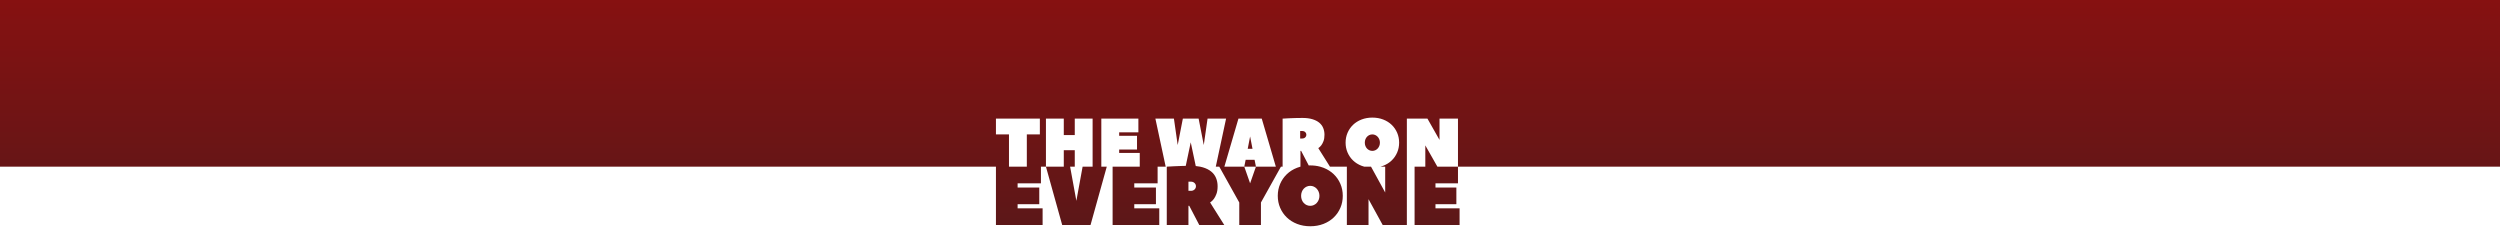
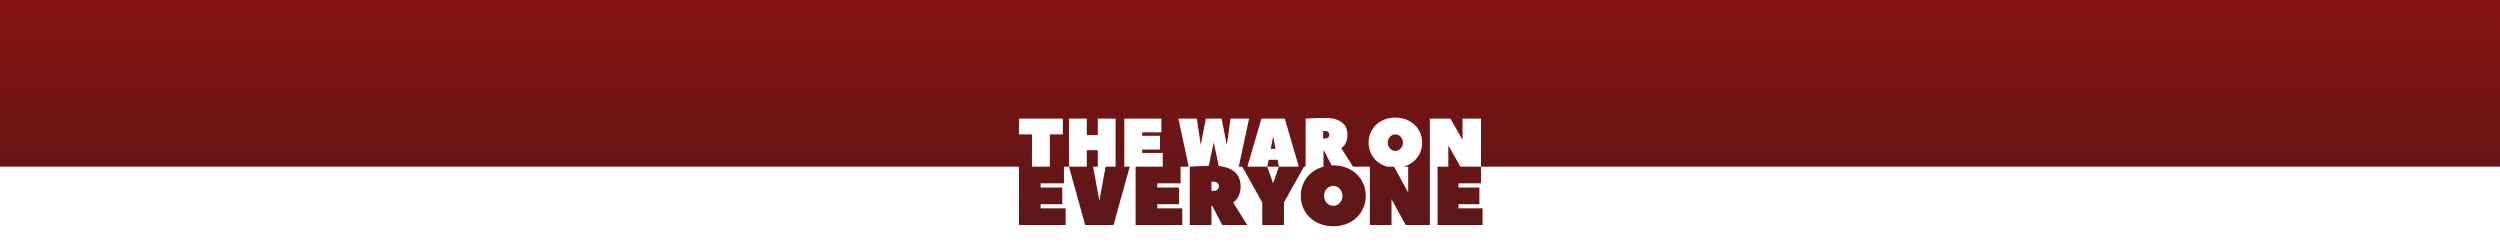
<svg xmlns="http://www.w3.org/2000/svg" style="isolation:isolate" viewBox="0 0 30000 3000" width="30000pt" height="3000pt">
  <defs>
-     <clipPath id="_clipPath_Okbaxh1KCkjr7mMTHzdng86QGROt6H1Z">
+     <clipPath id="_clipPath_rovJSWBOCMPBDwkCxPGmkXSYoZDqQK7p">
      <rect width="30000" height="3000" />
    </clipPath>
  </defs>
-   <g clip-path="url(#_clipPath_Okbaxh1KCkjr7mMTHzdng86QGROt6H1Z)">
+   <g clip-path="url(#_clipPath_rovJSWBOCMPBDwkCxPGmkXSYoZDqQK7p)">
    <linearGradient id="_lgradient_0" x1="0.5" y1="0" x2="0.5" y2="1" gradientTransform="matrix(30000,0,0,2715,0,0)" gradientUnits="userSpaceOnUse">
      <stop offset="0%" stop-opacity="1" style="stop-color:rgb(134,17,17)" />
      <stop offset="100%" stop-opacity="1" style="stop-color:rgb(92,23,24)" />
    </linearGradient>
-     <path d=" M 14631.3 2000 L 14401.594 2000 L 14401.594 2000 Q 14418.394 2003.416 14433.8 2008 L 14433.8 2008 L 14433.8 2008 Q 14494.3 2026 14533.8 2058 L 14533.8 2058 L 14533.8 2058 Q 14573.3 2090 14592.3 2135.5 L 14592.3 2135.5 L 14592.3 2135.5 Q 14611.3 2181 14611.3 2235 L 14611.3 2235 L 14611.3 2235 Q 14611.3 2290 14597.3 2327 L 14597.3 2327 L 14597.3 2327 Q 14583.3 2364 14566.3 2387 L 14566.3 2387 L 14566.3 2387 Q 14546.3 2414 14521.3 2430 L 14521.3 2430 L 14691.3 2700 L 14691.3 2700 L 14391.3 2700 L 14271.3 2470 L 14261.3 2470 L 14261.3 2700 L 14001.3 2700 L 14001.3 2000 L 13891.3 2000 L 13891.3 2000 L 13891.3 2200 L 13611.3 2200 L 13611.3 2250 L 13871.3 2250 L 13871.3 2450 L 13611.3 2450 L 13611.3 2500 L 13911.3 2500 L 13911.3 2700 L 13351.3 2700 L 13351.3 2000 L 13281.3 2000 L 13086.3 2700 L 12746.3 2700 L 12551.3 2000 L 12551.3 2000 L 12491.3 2000 L 12491.3 2000 L 12491.3 2200 L 12211.3 2200 L 12211.3 2250 L 12471.3 2250 L 12471.3 2450 L 12211.3 2450 L 12211.3 2500 L 12511.3 2500 L 12511.3 2700 L 11951.3 2700 L 11951.3 2000 L 0 2000 L 0 0 L 0 0 L 30000 0 L 30000 2000 L 17495.714 2000 L 17495.714 2200 L 17225.714 2200 L 17225.714 2250 L 17476.429 2250 L 17476.429 2450 L 17225.714 2450 L 17225.714 2500 L 17515 2500 L 17515 2700 L 16975 2700 L 16975 2000 L 16975 2000 L 16882.3 2000 L 16882.3 2000 L 16882.3 2700 L 16592.3 2700 L 16422.3 2390 L 16422.3 2700 L 16162.3 2700 L 16162.3 2000 L 15841.691 2000 Q 15861.999 2005.494 15881.3 2013 L 15881.3 2013 L 15881.3 2013 Q 15953.3 2041 16004.8 2090.5 L 16004.8 2090.5 L 16004.8 2090.5 Q 16056.3 2140 16084.8 2206.5 L 16084.8 2206.5 L 16084.8 2206.5 Q 16113.3 2273 16113.3 2350 L 16113.3 2350 L 16113.3 2350 L 16113.3 2350 Q 16113.3 2427 16084.8 2493.5 L 16084.8 2493.5 L 16084.8 2493.5 Q 16056.3 2560 16004.8 2609.5 L 16004.8 2609.5 L 16004.8 2609.5 Q 15953.3 2659 15881.3 2687 L 15881.3 2687 L 15881.3 2687 Q 15809.3 2715 15723.3 2715 L 15723.3 2715 L 15723.3 2715 Q 15637.3 2715 15565.3 2687 L 15565.3 2687 L 15565.3 2687 Q 15493.3 2659 15441.8 2609.5 L 15441.8 2609.5 L 15441.8 2609.5 Q 15390.3 2560 15361.8 2493.5 L 15361.8 2493.5 L 15361.8 2493.5 Q 15333.3 2427 15333.3 2350 L 15333.3 2350 L 15333.3 2350 Q 15333.3 2273 15361.8 2206.5 L 15361.8 2206.5 L 15361.8 2206.5 Q 15390.3 2140 15441.8 2090.5 L 15441.8 2090.5 L 15441.8 2090.5 Q 15493.3 2041 15565.3 2013 L 15565.3 2013 L 15565.3 2013 Q 15584.601 2005.494 15604.909 2000 L 15604.909 2000 L 15371.3 2000 L 15131.3 2430 L 15131.3 2700 L 14871.3 2700 L 14871.3 2430 L 14631.3 2000 Z  M 14931.3 2000 L 15071.3 2000 L 15001.3 2200 L 14931.3 2000 Z  M 12841.3 2000 L 12991.3 2000 L 12916.3 2410 L 12841.3 2000 L 12841.3 2000 L 12841.3 2000 Z  M 16622.3 2000 L 16452.3 2000 L 16622.3 2310 L 16622.3 2000 L 16622.3 2000 L 16622.3 2000 L 16622.3 2000 L 16622.3 2000 L 16622.3 2000 Z  M 14401.562 1999.994 L 14589.414 1999.994 L 14712.943 1423.523 L 14490.591 1423.523 L 14445.296 1740.582 L 14383.532 1423.523 L 14383.532 1423.523 L 14194.12 1423.523 L 14132.355 1740.582 L 14087.061 1423.523 L 13864.708 1423.523 L 13988.238 1999.994 L 14001.433 1999.994 Q 14042.378 1997.995 14090.3 1995 L 14090.3 1995 L 14090.3 1995 Q 14131.3 1993 14182.8 1991.5 L 14182.8 1991.5 L 14182.8 1991.5 Q 14205.407 1990.842 14229.073 1990.472 L 14288.826 1707.641 L 14348.999 1992.461 Q 14376.795 1994.959 14401.562 1999.994 L 14401.562 1999.994 L 14401.562 1999.994 L 14401.562 1999.994 L 14401.562 1999.994 L 14401.562 1999.994 L 14401.562 1999.994 L 14401.562 1999.994 Z  M 17248.645 1999.994 L 17103.811 1744.699 L 17103.811 1999.994 L 16882.3 1999.994 L 16882.3 1423.523 L 17129.37 1423.523 L 17274.204 1678.817 L 17274.204 1423.523 L 17495.715 1423.523 L 17495.715 1999.994 L 17248.645 1999.994 L 17248.645 1999.994 L 17248.645 1999.994 L 17248.645 1999.994 L 17248.645 1999.994 L 17248.645 1999.994 L 17248.645 1999.994 L 17248.645 1999.994 L 17248.645 1999.994 Z  M 14972.473 1785.876 L 15030.12 1785.876 L 15001.296 1637.641 L 14972.473 1785.876 L 14972.473 1785.876 L 14972.473 1785.876 L 14972.473 1785.876 L 14972.473 1785.876 L 14972.473 1785.876 L 14972.473 1785.876 L 14972.473 1785.876 L 14972.473 1785.876 Z  M 15601.885 1662.346 L 15626.591 1662.346 L 15626.591 1662.346 Q 15648.002 1662.346 15662.002 1649.17 L 15662.002 1649.17 L 15662.002 1649.17 Q 15676.002 1635.994 15676.002 1617.052 L 15676.002 1617.052 L 15676.002 1617.052 Q 15676.002 1598.111 15662.002 1584.935 L 15662.002 1584.935 L 15662.002 1584.935 Q 15648.002 1571.758 15626.591 1571.758 L 15626.591 1571.758 L 15601.885 1571.758 L 15601.885 1662.346 L 15601.885 1662.346 L 15601.885 1662.346 L 15601.885 1662.346 L 15601.885 1662.346 L 15601.885 1662.346 L 15601.885 1662.346 L 15601.885 1662.346 L 15601.885 1662.346 Z  M 11951.3 1423.523 L 12478.359 1423.523 L 12478.359 1612.935 L 12321.888 1612.935 L 12321.888 1999.994 L 12107.771 1999.994 L 12107.771 1612.935 L 11951.3 1612.935 L 11951.3 1423.523 L 11951.3 1423.523 L 11951.3 1423.523 L 11951.3 1423.523 L 11951.3 1423.523 L 11951.3 1423.523 L 11951.3 1423.523 L 11951.3 1423.523 L 11951.3 1423.523 Z  M 12765.418 1423.523 L 12765.418 1621.17 L 12897.182 1621.17 L 12897.182 1423.523 L 13111.3 1423.523 L 13111.3 1999.994 L 12897.182 1999.994 L 12897.182 1802.346 L 12765.418 1802.346 L 12765.418 1999.994 L 12551.3 1999.994 L 12551.3 1423.523 L 12765.418 1423.523 L 12765.418 1423.523 L 12765.418 1423.523 L 12765.418 1423.523 L 12765.418 1423.523 L 12765.418 1423.523 L 12765.418 1423.523 L 12765.418 1423.523 L 12765.418 1423.523 Z  M 13430.002 1794.111 L 13430.002 1835.288 L 13677.061 1835.288 L 13677.061 1999.994 L 13215.885 1999.994 L 13215.885 1423.523 L 13660.591 1423.523 L 13660.591 1588.229 L 13430.002 1588.229 L 13430.002 1629.405 L 13644.12 1629.405 L 13644.12 1794.111 L 13430.002 1794.111 L 13430.002 1794.111 L 13430.002 1794.111 L 13430.002 1794.111 L 13430.002 1794.111 L 13430.002 1794.111 L 13430.002 1794.111 L 13430.002 1794.111 L 13430.002 1794.111 Z  M 16558.943 1711.758 L 16558.943 1711.758 L 16558.943 1711.758 Q 16558.943 1690.346 16551.532 1672.229 L 16551.532 1672.229 L 16551.532 1672.229 Q 16544.12 1654.111 16531.767 1640.935 L 16531.767 1640.935 L 16531.767 1640.935 Q 16519.414 1627.758 16502.944 1620.346 L 16502.944 1620.346 L 16502.944 1620.346 Q 16486.473 1612.935 16468.356 1612.935 L 16468.356 1612.935 L 16468.356 1612.935 Q 16449.414 1612.935 16432.944 1620.346 L 16432.944 1620.346 L 16432.944 1620.346 Q 16416.473 1627.758 16404.12 1640.935 L 16404.12 1640.935 L 16404.12 1640.935 Q 16391.767 1654.111 16384.767 1672.229 L 16384.767 1672.229 L 16384.767 1672.229 Q 16377.767 1690.346 16377.767 1711.758 L 16377.767 1711.758 L 16377.767 1711.758 Q 16377.767 1733.17 16384.767 1751.288 L 16384.767 1751.288 L 16384.767 1751.288 Q 16391.767 1769.405 16404.12 1782.582 L 16404.12 1782.582 L 16404.12 1782.582 Q 16416.473 1795.758 16432.944 1803.17 L 16432.944 1803.17 L 16432.944 1803.17 Q 16449.414 1810.582 16468.356 1810.582 L 16468.356 1810.582 L 16468.356 1810.582 Q 16486.473 1810.582 16502.944 1803.17 L 16502.944 1803.17 L 16502.944 1803.17 Q 16519.414 1795.758 16531.767 1782.582 L 16531.767 1782.582 L 16531.767 1782.582 Q 16544.12 1769.405 16551.532 1751.288 L 16551.532 1751.288 L 16551.532 1751.288 Q 16558.943 1733.17 16558.943 1711.758 L 16558.943 1711.758 L 16558.943 1711.758 L 16558.943 1711.758 L 16558.943 1711.758 L 16558.943 1711.758 L 16558.943 1711.758 L 16558.943 1711.758 L 16558.943 1711.758 Z  M 14261.3 2290 L 14291.3 2290 L 14291.3 2290 Q 14317.3 2290 14334.3 2274 L 14334.3 2274 L 14334.3 2274 Q 14351.3 2258 14351.3 2235 L 14351.3 2235 L 14351.3 2235 Q 14351.3 2212 14334.3 2196 L 14334.3 2196 L 14334.3 2196 Q 14317.3 2180 14291.3 2180 L 14291.3 2180 L 14261.3 2180 L 14261.3 2290 L 14261.3 2290 L 14261.3 2290 L 14261.3 2290 L 14261.3 2290 L 14261.3 2290 L 14261.3 2290 L 14261.3 2290 L 14261.3 2290 Z  M 15833.3 2350 L 15833.3 2350 L 15833.3 2350 Q 15833.3 2324 15824.3 2302 L 15824.3 2302 L 15824.3 2302 Q 15815.3 2280 15800.3 2264 L 15800.3 2264 L 15800.3 2264 Q 15785.3 2248 15765.3 2239 L 15765.3 2239 L 15765.3 2239 Q 15745.3 2230 15723.3 2230 L 15723.3 2230 L 15723.3 2230 Q 15700.3 2230 15680.3 2239 L 15680.3 2239 L 15680.3 2239 Q 15660.3 2248 15645.3 2264 L 15645.3 2264 L 15645.3 2264 Q 15630.3 2280 15621.8 2302 L 15621.8 2302 L 15621.8 2302 Q 15613.3 2324 15613.3 2350 L 15613.3 2350 L 15613.3 2350 Q 15613.3 2376 15621.8 2398 L 15621.8 2398 L 15621.8 2398 Q 15630.3 2420 15645.3 2436 L 15645.3 2436 L 15645.3 2436 Q 15660.3 2452 15680.3 2461 L 15680.3 2461 L 15680.3 2461 Q 15700.3 2470 15723.3 2470 L 15723.3 2470 L 15723.3 2470 Q 15745.3 2470 15765.3 2461 L 15765.3 2461 L 15765.3 2461 Q 15785.3 2452 15800.3 2436 L 15800.3 2436 L 15800.3 2436 Q 15815.3 2420 15824.3 2398 L 15824.3 2398 L 15824.3 2398 Q 15833.3 2376 15833.3 2350 L 15833.3 2350 L 15833.3 2350 L 15833.3 2350 L 15833.3 2350 L 15833.3 2350 L 15833.3 2350 L 15833.3 2350 Z  M 15841.667 1999.994 L 15959.535 1999.994 L 15959.535 1999.994 L 15959.535 1999.994 L 15819.535 1777.641 L 15819.535 1777.641 Q 15840.123 1764.464 15856.594 1742.229 L 15856.594 1742.229 L 15856.594 1742.229 Q 15870.594 1723.288 15882.123 1692.817 L 15882.123 1692.817 L 15882.123 1692.817 Q 15893.653 1662.346 15893.653 1617.052 L 15893.653 1617.052 L 15893.653 1617.052 Q 15893.653 1572.582 15878.006 1535.111 L 15878.006 1535.111 L 15878.006 1535.111 Q 15862.359 1497.641 15829.829 1471.288 L 15829.829 1471.288 L 15829.829 1471.288 Q 15797.3 1444.935 15747.476 1430.111 L 15747.476 1430.111 L 15747.476 1430.111 Q 15697.653 1415.288 15630.124 1415.288 L 15630.124 1415.288 L 15630.124 1415.288 Q 15583.182 1415.288 15540.771 1416.523 L 15540.771 1416.523 L 15540.771 1416.523 Q 15498.359 1417.758 15464.594 1419.405 L 15464.594 1419.405 L 15464.594 1419.405 Q 15425.065 1421.876 15391.3 1423.523 L 15391.3 1423.523 L 15391.3 1999.994 L 15604.933 1999.994 Q 15605.175 1999.928 15605.418 1999.863 L 15605.418 1810.582 L 15613.653 1810.582 L 15704.825 1985.329 Q 15713.981 1985 15723.3 1985 L 15723.3 1985 L 15723.3 1985 Q 15786.232 1985 15841.667 1999.994 L 15841.667 1999.994 L 15841.667 1999.994 L 15841.667 1999.994 L 15841.667 1999.994 L 15841.667 1999.994 L 15841.667 1999.994 Z  M 14861.297 1423.523 L 15141.296 1423.523 L 15141.296 1423.523 Q 15141.296 1424.346 15148.708 1449.464 L 15148.708 1449.464 L 15148.708 1449.464 Q 15156.12 1474.582 15168.061 1515.346 L 15168.061 1515.346 L 15168.061 1515.346 Q 15180.002 1556.111 15195.238 1607.993 L 15195.238 1607.993 L 15195.238 1607.993 Q 15210.473 1659.876 15226.12 1713.405 L 15226.12 1713.405 L 15226.12 1713.405 Q 15263.179 1840.229 15310.12 1999.994 L 15310.12 1999.994 L 15071.297 1999.994 L 15054.826 1917.641 L 14947.767 1917.641 L 14931.296 1999.994 L 14692.473 1999.994 L 14861.297 1423.523 L 14861.297 1423.523 L 14861.297 1423.523 L 14861.297 1423.523 L 14861.297 1423.523 L 14861.297 1423.523 L 14861.297 1423.523 L 14861.297 1423.523 L 14861.297 1423.523 Z  M 16371.195 1999.994 C 16359.901 1997.041 16348.929 1993.445 16338.237 1989.288 L 16338.237 1989.288 L 16338.237 1989.288 Q 16278.943 1966.229 16236.531 1925.464 L 16236.531 1925.464 L 16236.531 1925.464 Q 16194.12 1884.699 16170.649 1829.935 L 16170.649 1829.935 L 16170.649 1829.935 Q 16147.179 1775.17 16147.179 1711.758 L 16147.179 1711.758 L 16147.179 1711.758 Q 16147.179 1648.346 16170.649 1593.582 L 16170.649 1593.582 L 16170.649 1593.582 Q 16194.12 1538.817 16236.531 1498.052 L 16236.531 1498.052 L 16236.531 1498.052 Q 16278.943 1457.288 16338.237 1434.229 L 16338.237 1434.229 L 16338.237 1434.229 Q 16397.531 1411.17 16468.355 1411.17 L 16468.355 1411.17 L 16468.355 1411.17 Q 16539.18 1411.17 16598.473 1434.229 L 16598.473 1434.229 L 16598.473 1434.229 Q 16657.768 1457.288 16700.18 1498.052 L 16700.18 1498.052 L 16700.18 1498.052 Q 16742.59 1538.817 16766.061 1593.582 L 16766.061 1593.582 L 16766.061 1593.582 Q 16789.531 1648.346 16789.531 1711.758 L 16789.531 1711.758 L 16789.531 1711.758 Q 16789.531 1775.17 16766.061 1829.935 L 16766.061 1829.935 L 16766.061 1829.935 Q 16742.59 1884.699 16700.18 1925.464 L 16700.18 1925.464 L 16700.18 1925.464 Q 16657.768 1966.229 16598.473 1989.288 L 16598.473 1989.288 L 16598.473 1989.288 Q 16582.436 1995.524 16565.516 1999.994 L 16371.195 1999.994 L 16371.195 1999.994 L 16371.195 1999.994 L 16371.195 1999.994 L 16371.195 1999.994 L 16371.195 1999.994 L 16371.195 1999.994 L 16371.195 1999.994 L 16371.195 1999.994 L 16371.195 1999.994 Z " fill-rule="evenodd" fill="url(#_lgradient_0)" />
+     <path d=" M 14907.3 2000 L 14677.594 2000 L 14677.594 2000 Q 14694.394 2003.416 14709.8 2008 L 14709.8 2008 L 14709.8 2008 Q 14770.3 2026 14809.8 2058 L 14809.8 2058 L 14809.8 2058 Q 14849.3 2090 14868.3 2135.5 L 14868.3 2135.5 L 14868.3 2135.5 Q 14887.3 2181 14887.3 2235 L 14887.3 2235 L 14887.3 2235 Q 14887.3 2290 14873.3 2327 L 14873.3 2327 L 14873.3 2327 Q 14859.3 2364 14842.3 2387 L 14842.3 2387 L 14842.3 2387 Q 14822.3 2414 14797.3 2430 L 14797.3 2430 L 14967.3 2700 L 14967.3 2700 L 14667.3 2700 L 14547.3 2470 L 14537.3 2470 L 14537.3 2700 L 14277.3 2700 L 14277.3 2000 L 14167.3 2000 L 14167.3 2000 L 14167.3 2200 L 13887.3 2200 L 13887.3 2250 L 14147.3 2250 L 14147.3 2450 L 13887.3 2450 L 13887.3 2500 L 14187.3 2500 L 14187.3 2700 L 13627.3 2700 L 13627.3 2000 L 13557.3 2000 L 13362.3 2700 L 13022.3 2700 L 12827.3 2000 L 12827.3 2000 L 12767.3 2000 L 12767.3 2000 L 12767.3 2200 L 12487.3 2200 L 12487.3 2250 L 12747.3 2250 L 12747.3 2450 L 12487.3 2450 L 12487.3 2500 L 12787.3 2500 L 12787.3 2700 L 12227.3 2700 L 12227.3 2000 L 0 2000 L 0 0 L 0 0 L 30000 0 L 30000 2000 L 17771.715 2000 L 17771.715 2200 L 17501.715 2200 L 17501.715 2250 L 17752.428 2250 L 17752.428 2450 L 17501.715 2450 L 17501.715 2500 L 17791 2500 L 17791 2700 L 17251 2700 L 17251 2000 L 17251 2000 L 17158.301 2000 L 17158.301 2000 L 17158.301 2700 L 16868.301 2700 L 16698.301 2390 L 16698.301 2700 L 16438.3 2700 L 16438.3 2000 L 16117.691 2000 Q 16137.999 2005.494 16157.3 2013 L 16157.3 2013 L 16157.3 2013 Q 16229.3 2041 16280.8 2090.5 L 16280.8 2090.5 L 16280.8 2090.5 Q 16332.3 2140 16360.8 2206.5 L 16360.8 2206.5 L 16360.8 2206.5 Q 16389.3 2273 16389.3 2350 L 16389.3 2350 L 16389.3 2350 L 16389.3 2350 Q 16389.3 2427 16360.8 2493.5 L 16360.8 2493.5 L 16360.8 2493.5 Q 16332.3 2560 16280.8 2609.5 L 16280.8 2609.5 L 16280.8 2609.5 Q 16229.3 2659 16157.3 2687 L 16157.3 2687 L 16157.3 2687 Q 16085.3 2715 15999.3 2715 L 15999.3 2715 L 15999.3 2715 Q 15913.3 2715 15841.3 2687 L 15841.3 2687 L 15841.3 2687 Q 15769.3 2659 15717.8 2609.5 L 15717.8 2609.5 L 15717.8 2609.5 Q 15666.3 2560 15637.8 2493.5 L 15637.8 2493.5 L 15637.8 2493.5 Q 15609.3 2427 15609.3 2350 L 15609.3 2350 L 15609.3 2350 Q 15609.3 2273 15637.8 2206.5 L 15637.8 2206.5 L 15637.8 2206.5 Q 15666.3 2140 15717.8 2090.5 L 15717.8 2090.5 L 15717.8 2090.5 Q 15769.3 2041 15841.3 2013 L 15841.3 2013 L 15841.3 2013 Q 15860.602 2005.494 15880.909 2000 L 15880.909 2000 L 15647.3 2000 L 15407.3 2430 L 15407.3 2700 L 15147.3 2700 L 15147.3 2430 L 14907.3 2000 Z  M 15207.3 2000 L 15347.3 2000 L 15277.3 2200 L 15207.3 2000 Z  M 13117.3 2000 L 13267.3 2000 L 13192.3 2410 L 13117.3 2000 L 13117.3 2000 L 13117.3 2000 Z  M 16898.301 2000 L 16728.301 2000 L 16898.301 2310 L 16898.301 2000 L 16898.301 2000 L 16898.301 2000 L 16898.301 2000 L 16898.301 2000 L 16898.301 2000 Z  M 14677.562 1999.994 L 14865.414 1999.994 L 14988.943 1423.523 L 14766.591 1423.523 L 14721.297 1740.582 L 14659.531 1423.523 L 14659.531 1423.523 L 14470.12 1423.523 L 14408.355 1740.582 L 14363.062 1423.523 L 14140.708 1423.523 L 14264.237 1999.994 L 14277.434 1999.994 Q 14318.378 1997.995 14366.3 1995 L 14366.3 1995 L 14366.3 1995 Q 14407.3 1993 14458.8 1991.5 L 14458.8 1991.5 L 14458.8 1991.5 Q 14481.406 1990.842 14505.073 1990.472 L 14564.826 1707.641 L 14624.999 1992.461 Q 14652.795 1994.959 14677.562 1999.994 L 14677.562 1999.994 L 14677.562 1999.994 L 14677.562 1999.994 L 14677.562 1999.994 L 14677.562 1999.994 L 14677.562 1999.994 L 14677.562 1999.994 Z  M 17524.645 1999.994 L 17379.811 1744.699 L 17379.811 1999.994 L 17158.301 1999.994 L 17158.301 1423.523 L 17405.369 1423.523 L 17550.205 1678.817 L 17550.205 1423.523 L 17771.715 1423.523 L 17771.715 1999.994 L 17524.645 1999.994 L 17524.645 1999.994 L 17524.645 1999.994 L 17524.645 1999.994 L 17524.645 1999.994 L 17524.645 1999.994 L 17524.645 1999.994 L 17524.645 1999.994 L 17524.645 1999.994 Z  M 15248.473 1785.876 L 15306.12 1785.876 L 15277.297 1637.641 L 15248.473 1785.876 L 15248.473 1785.876 L 15248.473 1785.876 L 15248.473 1785.876 L 15248.473 1785.876 L 15248.473 1785.876 L 15248.473 1785.876 L 15248.473 1785.876 L 15248.473 1785.876 Z  M 15877.885 1662.346 L 15902.591 1662.346 L 15902.591 1662.346 Q 15924.003 1662.346 15938.002 1649.17 L 15938.002 1649.17 L 15938.002 1649.17 Q 15952.002 1635.994 15952.002 1617.052 L 15952.002 1617.052 L 15952.002 1617.052 Q 15952.002 1598.111 15938.002 1584.935 L 15938.002 1584.935 L 15938.002 1584.935 Q 15924.003 1571.758 15902.591 1571.758 L 15902.591 1571.758 L 15877.885 1571.758 L 15877.885 1662.346 L 15877.885 1662.346 L 15877.885 1662.346 L 15877.885 1662.346 L 15877.885 1662.346 L 15877.885 1662.346 L 15877.885 1662.346 L 15877.885 1662.346 L 15877.885 1662.346 Z  M 12227.3 1423.523 L 12754.358 1423.523 L 12754.358 1612.935 L 12597.889 1612.935 L 12597.889 1999.994 L 12383.771 1999.994 L 12383.771 1612.935 L 12227.3 1612.935 L 12227.3 1423.523 L 12227.3 1423.523 L 12227.3 1423.523 L 12227.3 1423.523 L 12227.3 1423.523 L 12227.3 1423.523 L 12227.3 1423.523 L 12227.3 1423.523 L 12227.3 1423.523 Z  M 13041.418 1423.523 L 13041.418 1621.17 L 13173.183 1621.17 L 13173.183 1423.523 L 13387.3 1423.523 L 13387.3 1999.994 L 13173.183 1999.994 L 13173.183 1802.346 L 13041.418 1802.346 L 13041.418 1999.994 L 12827.3 1999.994 L 12827.3 1423.523 L 13041.418 1423.523 L 13041.418 1423.523 L 13041.418 1423.523 L 13041.418 1423.523 L 13041.418 1423.523 L 13041.418 1423.523 L 13041.418 1423.523 L 13041.418 1423.523 L 13041.418 1423.523 Z  M 13706.002 1794.111 L 13706.002 1835.288 L 13953.062 1835.288 L 13953.062 1999.994 L 13491.885 1999.994 L 13491.885 1423.523 L 13936.591 1423.523 L 13936.591 1588.229 L 13706.002 1588.229 L 13706.002 1629.405 L 13920.12 1629.405 L 13920.12 1794.111 L 13706.002 1794.111 L 13706.002 1794.111 L 13706.002 1794.111 L 13706.002 1794.111 L 13706.002 1794.111 L 13706.002 1794.111 L 13706.002 1794.111 L 13706.002 1794.111 L 13706.002 1794.111 Z  M 16834.943 1711.758 L 16834.943 1711.758 L 16834.943 1711.758 Q 16834.943 1690.346 16827.531 1672.229 L 16827.531 1672.229 L 16827.531 1672.229 Q 16820.121 1654.111 16807.768 1640.935 L 16807.768 1640.935 L 16807.768 1640.935 Q 16795.414 1627.758 16778.943 1620.346 L 16778.943 1620.346 L 16778.943 1620.346 Q 16762.473 1612.935 16744.355 1612.935 L 16744.355 1612.935 L 16744.355 1612.935 Q 16725.414 1612.935 16708.943 1620.346 L 16708.943 1620.346 L 16708.943 1620.346 Q 16692.473 1627.758 16680.119 1640.935 L 16680.119 1640.935 L 16680.119 1640.935 Q 16667.768 1654.111 16660.768 1672.229 L 16660.768 1672.229 L 16660.768 1672.229 Q 16653.768 1690.346 16653.768 1711.758 L 16653.768 1711.758 L 16653.768 1711.758 Q 16653.768 1733.17 16660.768 1751.288 L 16660.768 1751.288 L 16660.768 1751.288 Q 16667.768 1769.405 16680.119 1782.582 L 16680.119 1782.582 L 16680.119 1782.582 Q 16692.473 1795.758 16708.943 1803.17 L 16708.943 1803.17 L 16708.943 1803.17 Q 16725.414 1810.582 16744.355 1810.582 L 16744.355 1810.582 L 16744.355 1810.582 Q 16762.473 1810.582 16778.943 1803.17 L 16778.943 1803.17 L 16778.943 1803.17 Q 16795.414 1795.758 16807.768 1782.582 L 16807.768 1782.582 L 16807.768 1782.582 Q 16820.121 1769.405 16827.531 1751.288 L 16827.531 1751.288 L 16827.531 1751.288 Q 16834.943 1733.17 16834.943 1711.758 L 16834.943 1711.758 L 16834.943 1711.758 L 16834.943 1711.758 L 16834.943 1711.758 L 16834.943 1711.758 L 16834.943 1711.758 L 16834.943 1711.758 L 16834.943 1711.758 Z  M 14537.3 2290 L 14567.3 2290 L 14567.3 2290 Q 14593.3 2290 14610.3 2274 L 14610.3 2274 L 14610.3 2274 Q 14627.3 2258 14627.3 2235 L 14627.3 2235 L 14627.3 2235 Q 14627.3 2212 14610.3 2196 L 14610.3 2196 L 14610.3 2196 Q 14593.3 2180 14567.3 2180 L 14567.3 2180 L 14537.3 2180 L 14537.3 2290 L 14537.3 2290 L 14537.3 2290 L 14537.3 2290 L 14537.3 2290 L 14537.3 2290 L 14537.3 2290 L 14537.3 2290 L 14537.3 2290 Z  M 16109.3 2350 L 16109.3 2350 L 16109.3 2350 Q 16109.3 2324 16100.3 2302 L 16100.3 2302 L 16100.3 2302 Q 16091.3 2280 16076.3 2264 L 16076.3 2264 L 16076.3 2264 Q 16061.3 2248 16041.3 2239 L 16041.3 2239 L 16041.3 2239 Q 16021.3 2230 15999.3 2230 L 15999.3 2230 L 15999.3 2230 Q 15976.3 2230 15956.3 2239 L 15956.3 2239 L 15956.3 2239 Q 15936.3 2248 15921.3 2264 L 15921.3 2264 L 15921.3 2264 Q 15906.3 2280 15897.8 2302 L 15897.8 2302 L 15897.8 2302 Q 15889.3 2324 15889.3 2350 L 15889.3 2350 L 15889.3 2350 Q 15889.3 2376 15897.8 2398 L 15897.8 2398 L 15897.8 2398 Q 15906.3 2420 15921.3 2436 L 15921.3 2436 L 15921.3 2436 Q 15936.3 2452 15956.3 2461 L 15956.3 2461 L 15956.3 2461 Q 15976.3 2470 15999.3 2470 L 15999.3 2470 L 15999.3 2470 Q 16021.3 2470 16041.3 2461 L 16041.3 2461 L 16041.3 2461 Q 16061.3 2452 16076.3 2436 L 16076.3 2436 L 16076.3 2436 Q 16091.3 2420 16100.3 2398 L 16100.3 2398 L 16100.3 2398 Q 16109.3 2376 16109.3 2350 L 16109.3 2350 L 16109.3 2350 L 16109.3 2350 L 16109.3 2350 L 16109.3 2350 L 16109.3 2350 L 16109.3 2350 Z  M 16117.667 1999.994 L 16235.535 1999.994 L 16235.535 1999.994 L 16235.535 1999.994 L 16095.535 1777.641 L 16095.535 1777.641 Q 16116.123 1764.464 16132.595 1742.229 L 16132.595 1742.229 L 16132.595 1742.229 Q 16146.594 1723.288 16158.123 1692.817 L 16158.123 1692.817 L 16158.123 1692.817 Q 16169.653 1662.346 16169.653 1617.052 L 16169.653 1617.052 L 16169.653 1617.052 Q 16169.653 1572.582 16154.006 1535.111 L 16154.006 1535.111 L 16154.006 1535.111 Q 16138.358 1497.641 16105.829 1471.288 L 16105.829 1471.288 L 16105.829 1471.288 Q 16073.3 1444.935 16023.477 1430.111 L 16023.477 1430.111 L 16023.477 1430.111 Q 15973.653 1415.288 15906.124 1415.288 L 15906.124 1415.288 L 15906.124 1415.288 Q 15859.183 1415.288 15816.771 1416.523 L 15816.771 1416.523 L 15816.771 1416.523 Q 15774.358 1417.758 15740.595 1419.405 L 15740.595 1419.405 L 15740.595 1419.405 Q 15701.064 1421.876 15667.3 1423.523 L 15667.3 1423.523 L 15667.3 1999.994 L 15880.933 1999.994 Q 15881.175 1999.928 15881.418 1999.863 L 15881.418 1810.582 L 15889.653 1810.582 L 15980.825 1985.329 Q 15989.98 1985 15999.3 1985 L 15999.3 1985 L 15999.3 1985 Q 16062.231 1985 16117.667 1999.994 L 16117.667 1999.994 L 16117.667 1999.994 L 16117.667 1999.994 L 16117.667 1999.994 L 16117.667 1999.994 L 16117.667 1999.994 Z  M 15137.297 1423.523 L 15417.297 1423.523 L 15417.297 1423.523 Q 15417.297 1424.346 15424.708 1449.464 L 15424.708 1449.464 L 15424.708 1449.464 Q 15432.12 1474.582 15444.062 1515.346 L 15444.062 1515.346 L 15444.062 1515.346 Q 15456.002 1556.111 15471.237 1607.994 L 15471.237 1607.994 L 15471.237 1607.994 Q 15486.473 1659.876 15502.12 1713.405 L 15502.12 1713.405 L 15502.12 1713.405 Q 15539.179 1840.229 15586.12 1999.994 L 15586.12 1999.994 L 15347.297 1999.994 L 15330.826 1917.641 L 15223.768 1917.641 L 15207.296 1999.994 L 14968.473 1999.994 L 15137.297 1423.523 L 15137.297 1423.523 L 15137.297 1423.523 L 15137.297 1423.523 L 15137.297 1423.523 L 15137.297 1423.523 L 15137.297 1423.523 L 15137.297 1423.523 L 15137.297 1423.523 Z  M 16647.195 1999.994 C 16635.901 1997.041 16624.929 1993.445 16614.237 1989.288 L 16614.237 1989.288 L 16614.237 1989.288 Q 16554.943 1966.229 16512.531 1925.464 L 16512.531 1925.464 L 16512.531 1925.464 Q 16470.12 1884.699 16446.649 1829.935 L 16446.649 1829.935 L 16446.649 1829.935 Q 16423.179 1775.17 16423.179 1711.758 L 16423.179 1711.758 L 16423.179 1711.758 Q 16423.179 1648.346 16446.649 1593.582 L 16446.649 1593.582 L 16446.649 1593.582 Q 16470.12 1538.817 16512.531 1498.052 L 16512.531 1498.052 L 16512.531 1498.052 Q 16554.943 1457.288 16614.237 1434.229 L 16614.237 1434.229 L 16614.237 1434.229 Q 16673.531 1411.17 16744.355 1411.17 L 16744.355 1411.17 L 16744.355 1411.17 Q 16815.18 1411.17 16874.473 1434.229 L 16874.473 1434.229 L 16874.473 1434.229 Q 16933.768 1457.288 16976.18 1498.052 L 16976.18 1498.052 L 16976.18 1498.052 Q 17018.59 1538.817 17042.061 1593.582 L 17042.061 1593.582 L 17042.061 1593.582 Q 17065.531 1648.346 17065.531 1711.758 L 17065.531 1711.758 L 17065.531 1711.758 Q 17065.531 1775.17 17042.061 1829.935 L 17042.061 1829.935 L 17042.061 1829.935 Q 17018.59 1884.699 16976.18 1925.464 L 16976.18 1925.464 L 16976.18 1925.464 Q 16933.768 1966.229 16874.473 1989.288 L 16874.473 1989.288 L 16874.473 1989.288 Q 16858.436 1995.524 16841.516 1999.994 L 16647.195 1999.994 L 16647.195 1999.994 L 16647.195 1999.994 L 16647.195 1999.994 L 16647.195 1999.994 L 16647.195 1999.994 L 16647.195 1999.994 L 16647.195 1999.994 L 16647.195 1999.994 L 16647.195 1999.994 Z " fill-rule="evenodd" fill="url(#_lgradient_0)" />
  </g>
</svg>
